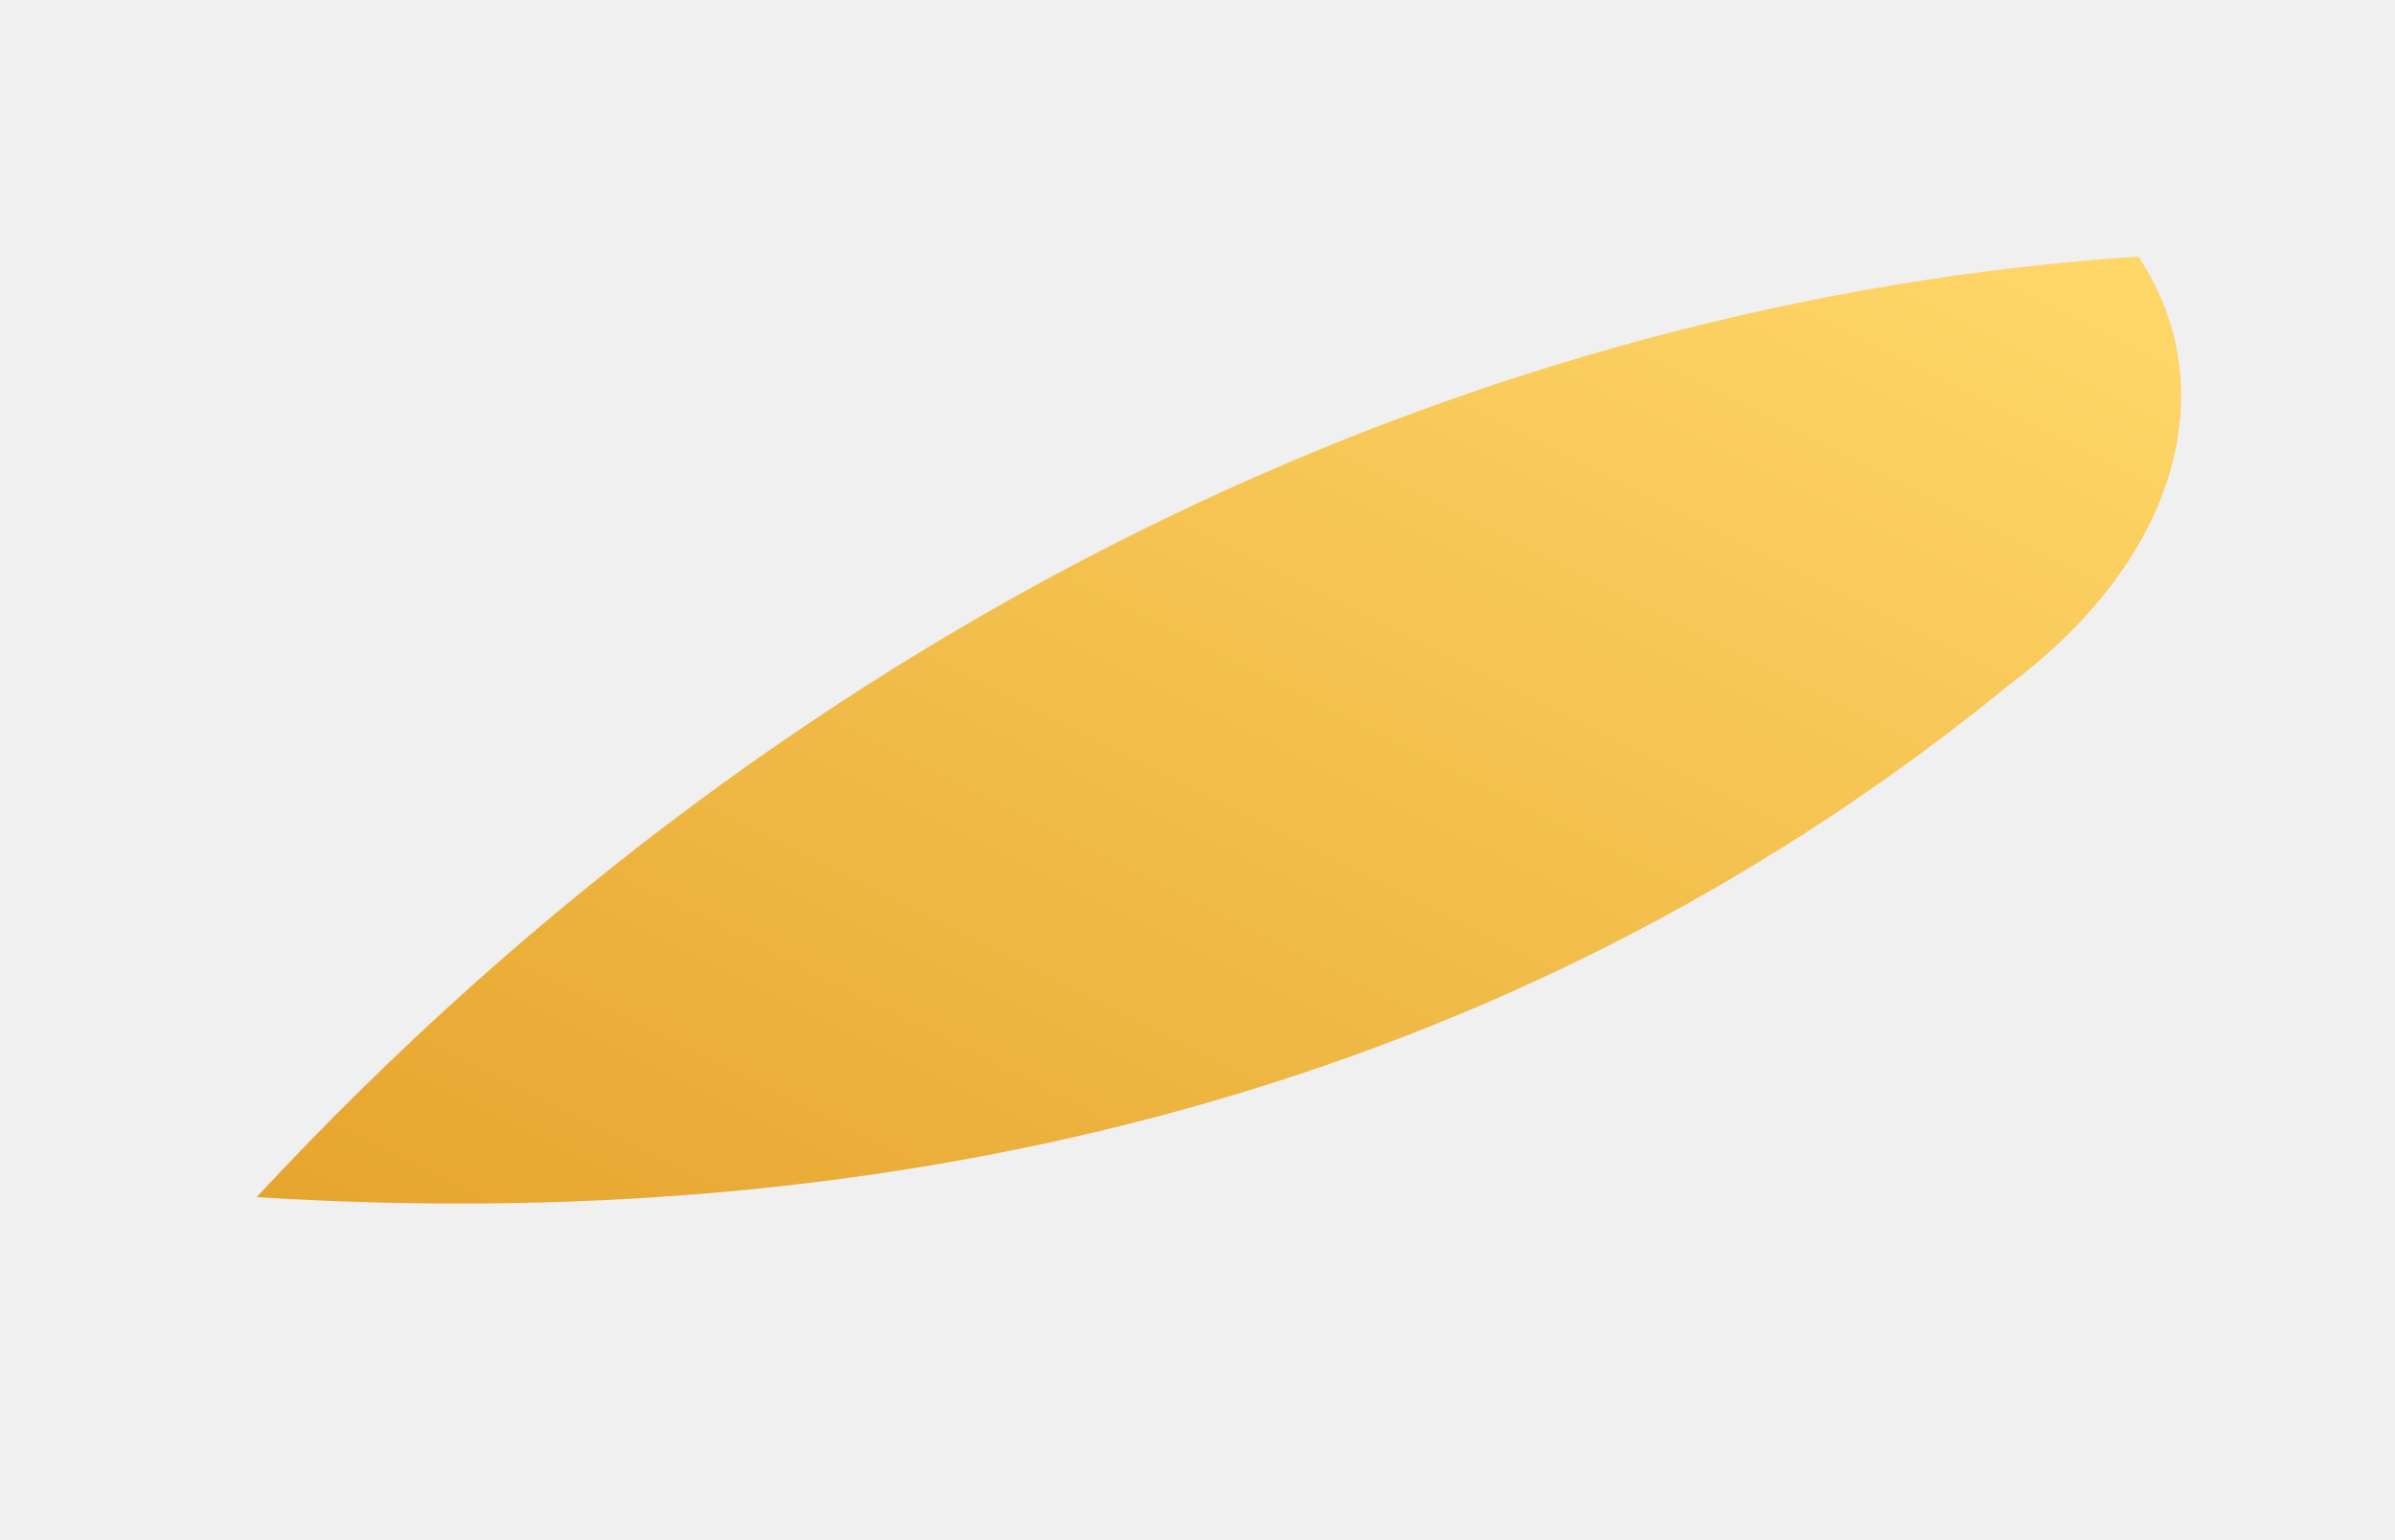
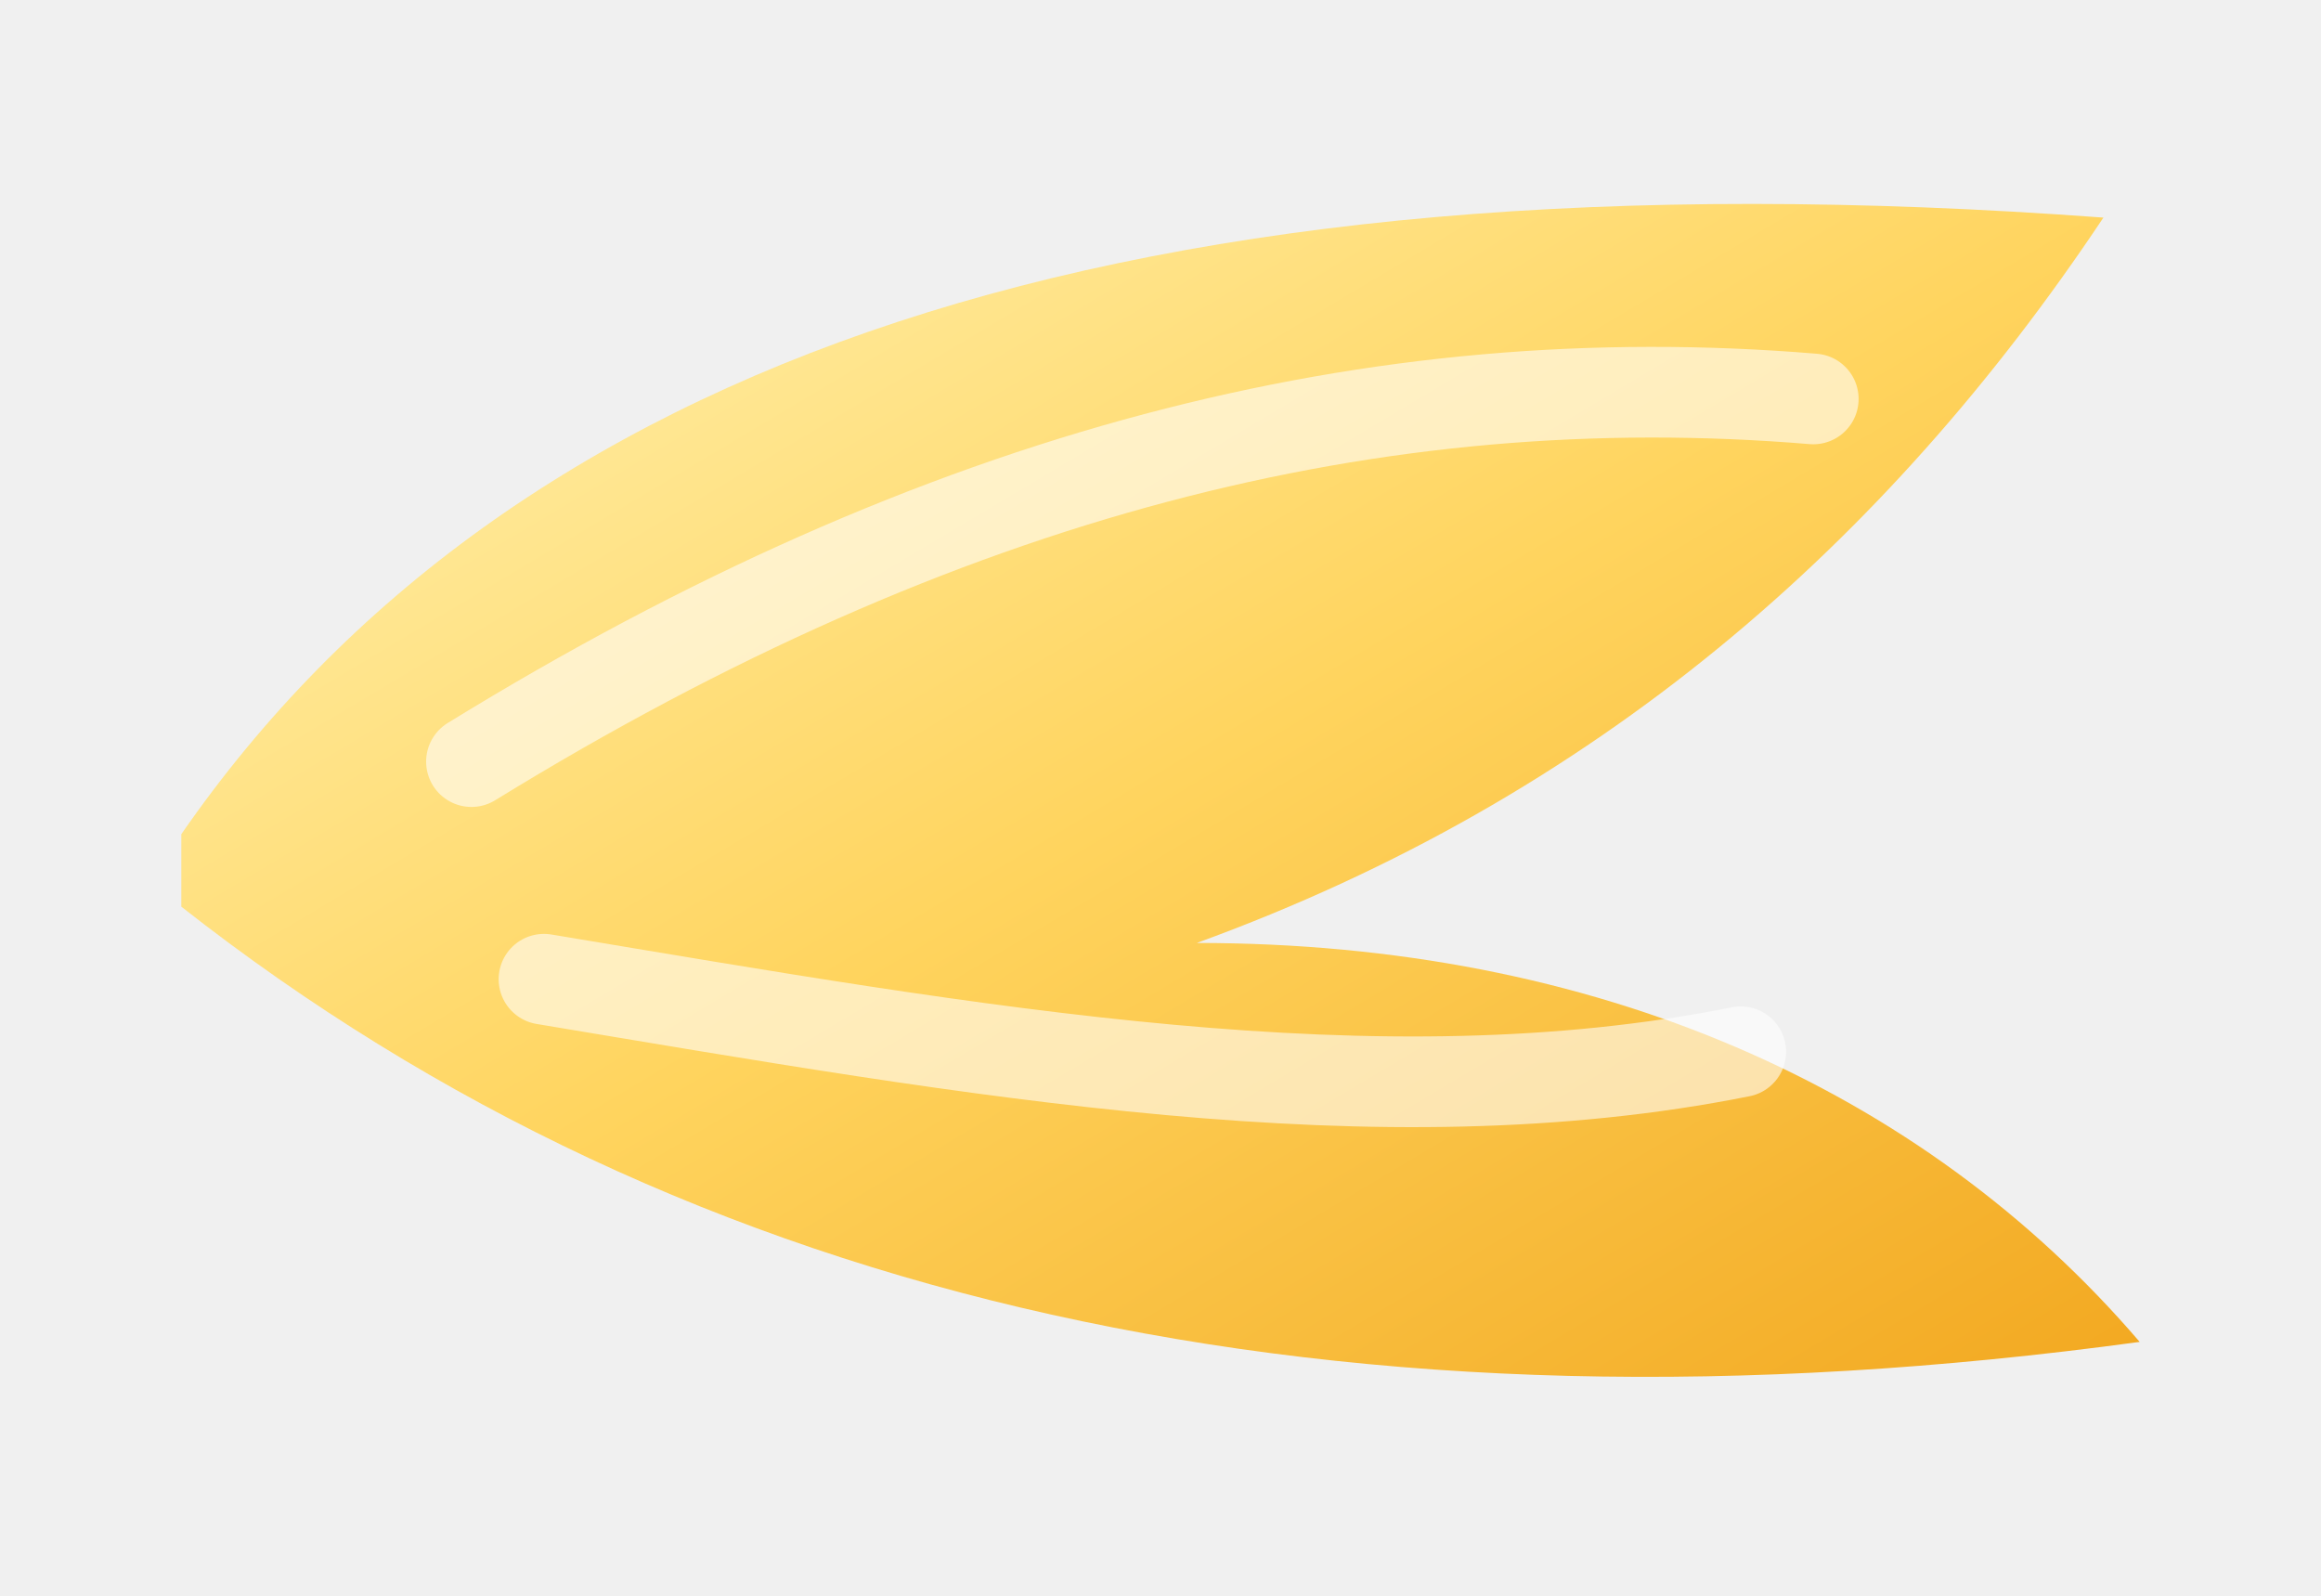
- <svg xmlns="http://www.w3.org/2000/svg" viewBox="0 0 56 36" role="img" aria-labelledby="title desc">
+ <svg xmlns="http://www.w3.org/2000/svg" viewBox="0 0 64 44" role="img" aria-labelledby="title desc">
  <defs>
-     <linearGradient id="fin" x1="1" y1="0" x2="0" y2="1">
-       <stop offset="0" stop-color="#FFD86A" />
-       <stop offset="1" stop-color="#E6A52E" />
+     <linearGradient id="wing" x1="0" y1="0" x2="1" y2="1">
+       <stop offset="0" stop-color="#FFF4B8" />
+       <stop offset="0.5" stop-color="#FFD45E" />
+       <stop offset="1" stop-color="#F2A820" />
    </linearGradient>
  </defs>
-   <path fill="url(#fin)" d="M50 6C35 7 19 14 6 28c16 1 30-3 41-12 4-3 5-7 3-10Z" />
+   <g fill="none" fill-rule="evenodd">
+     <path fill="url(#wing)" d="M5 23C14 10 31 4 58 6c-6 9-14 16-25 20 11 0 20 4 26 11-22 3-40-1-54-12v-2Z" />
+     <path stroke="#FFFFFF" stroke-linecap="round" stroke-opacity=".58" stroke-width="2.5" d="M13 21c13-8 25-11 37-10M15 27c12 2 23 4 33 2" />
+   </g>
</svg>
